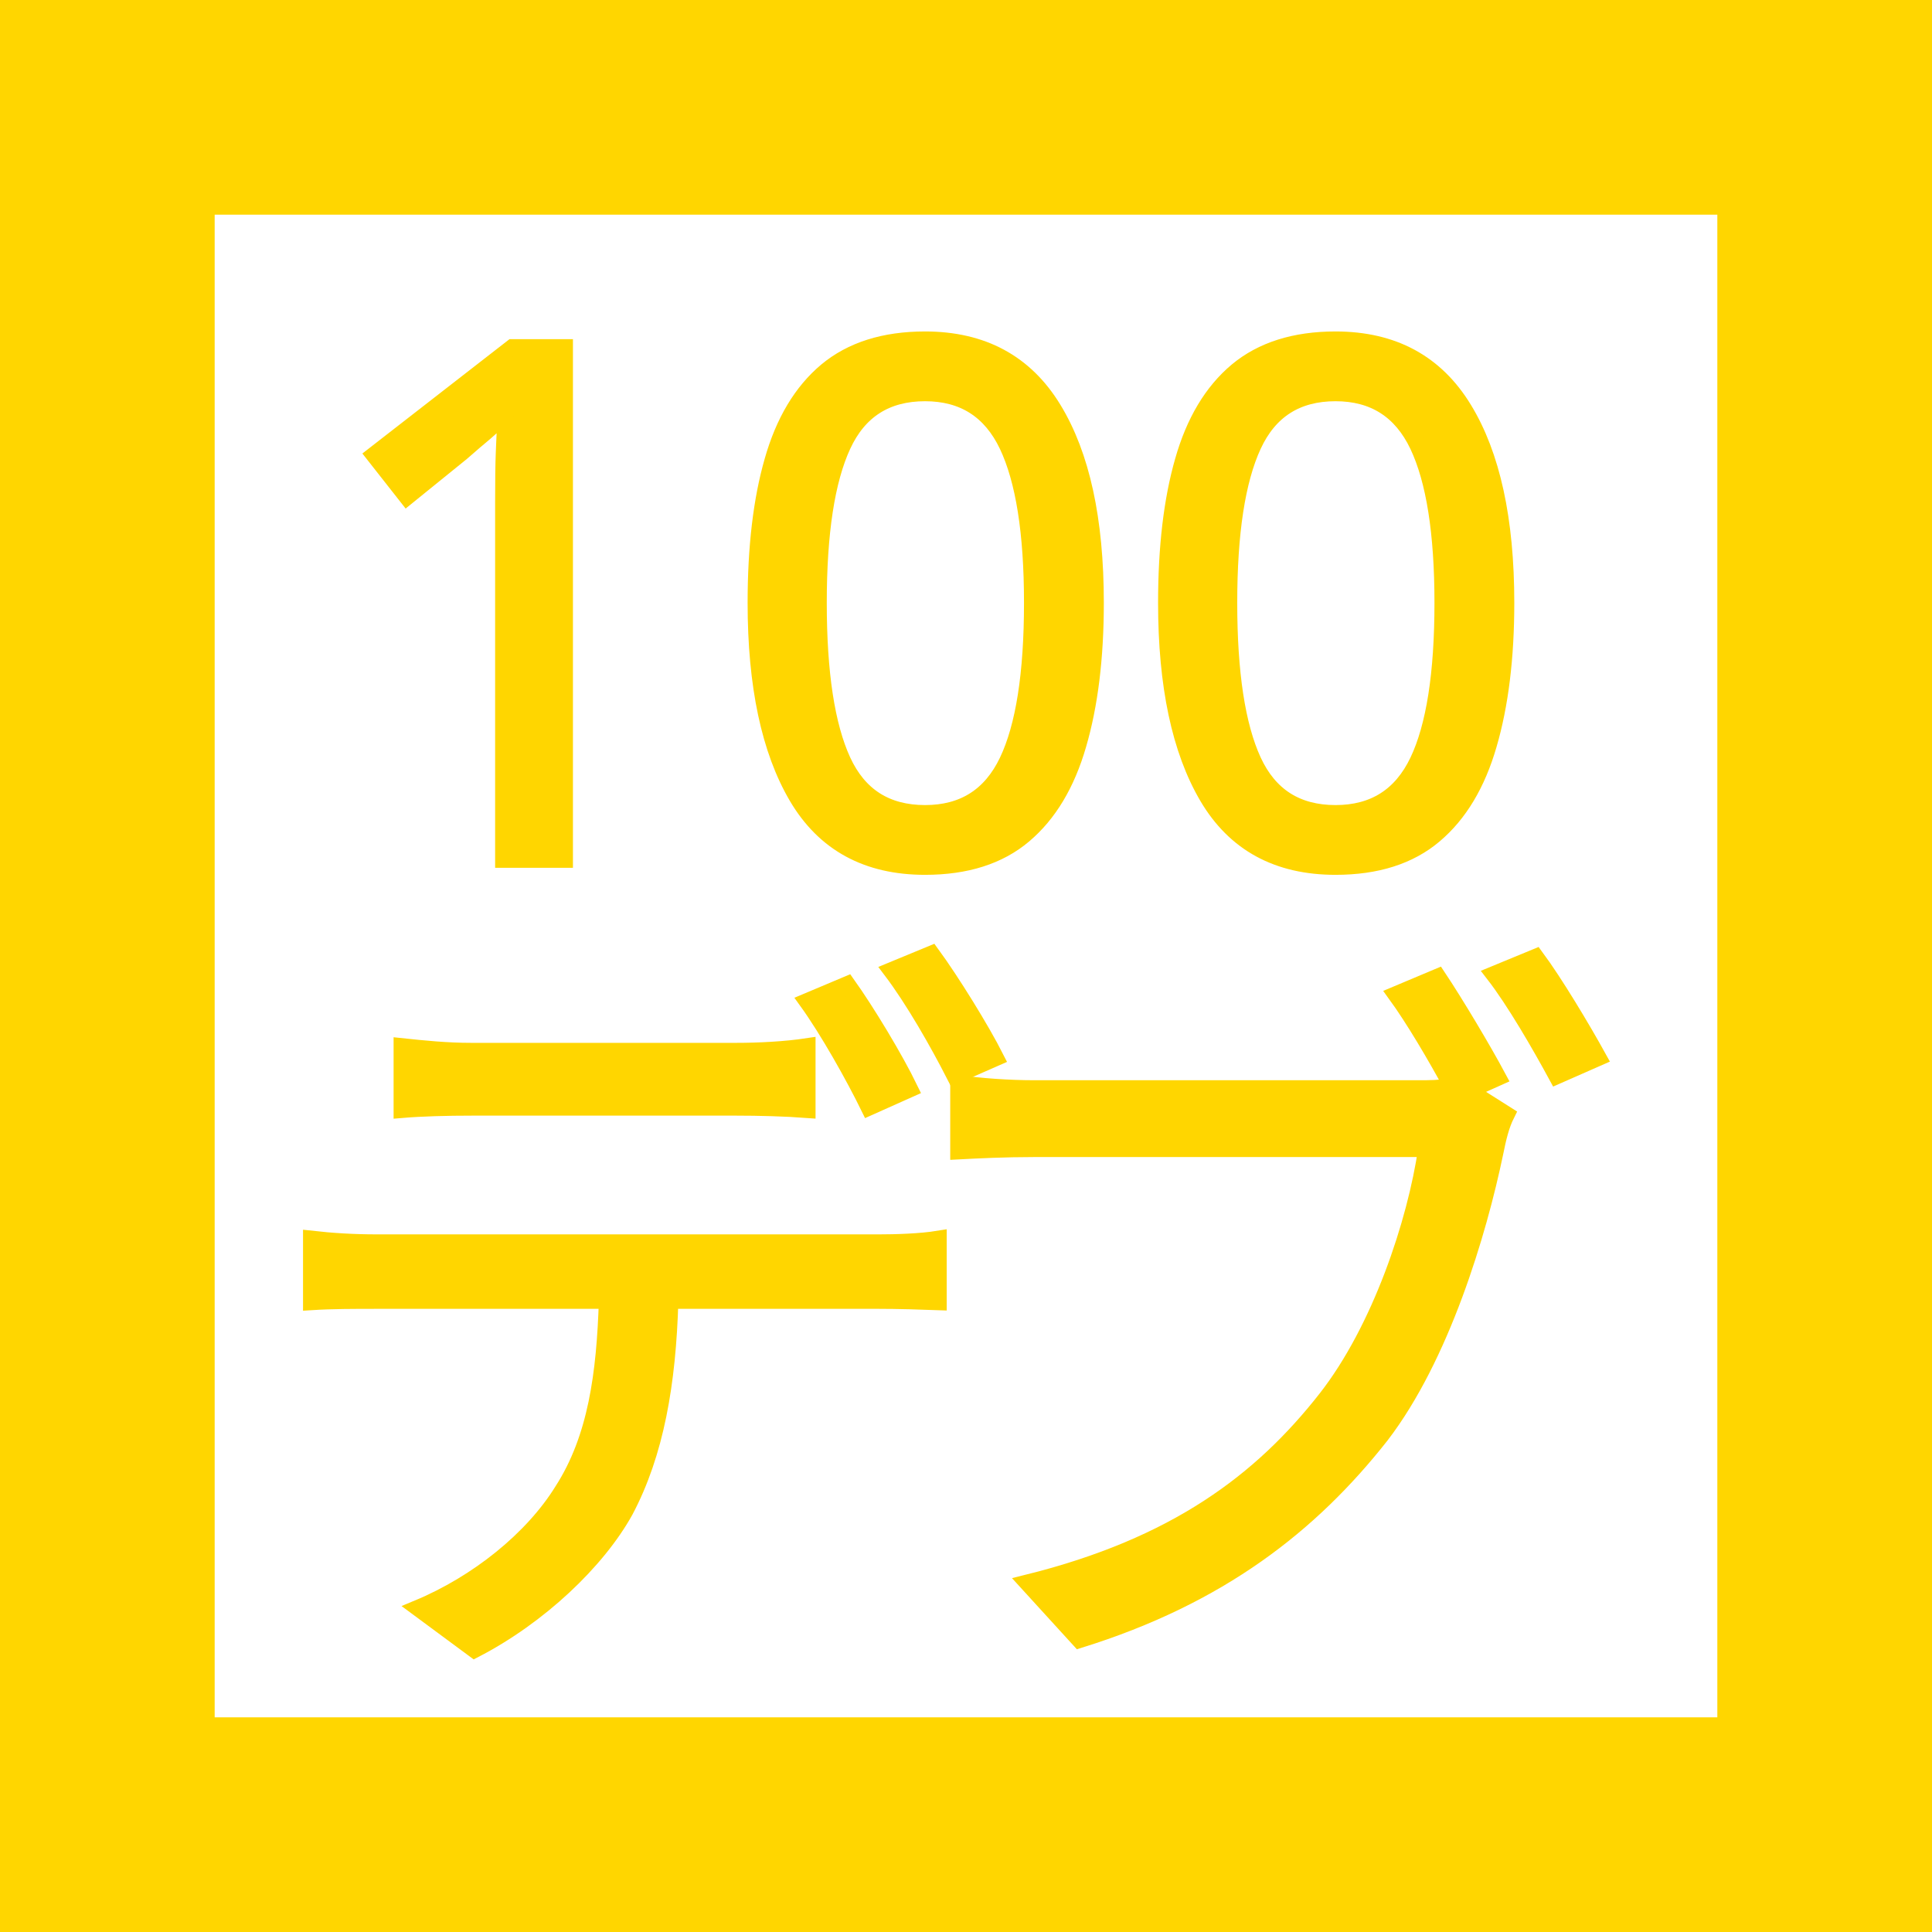
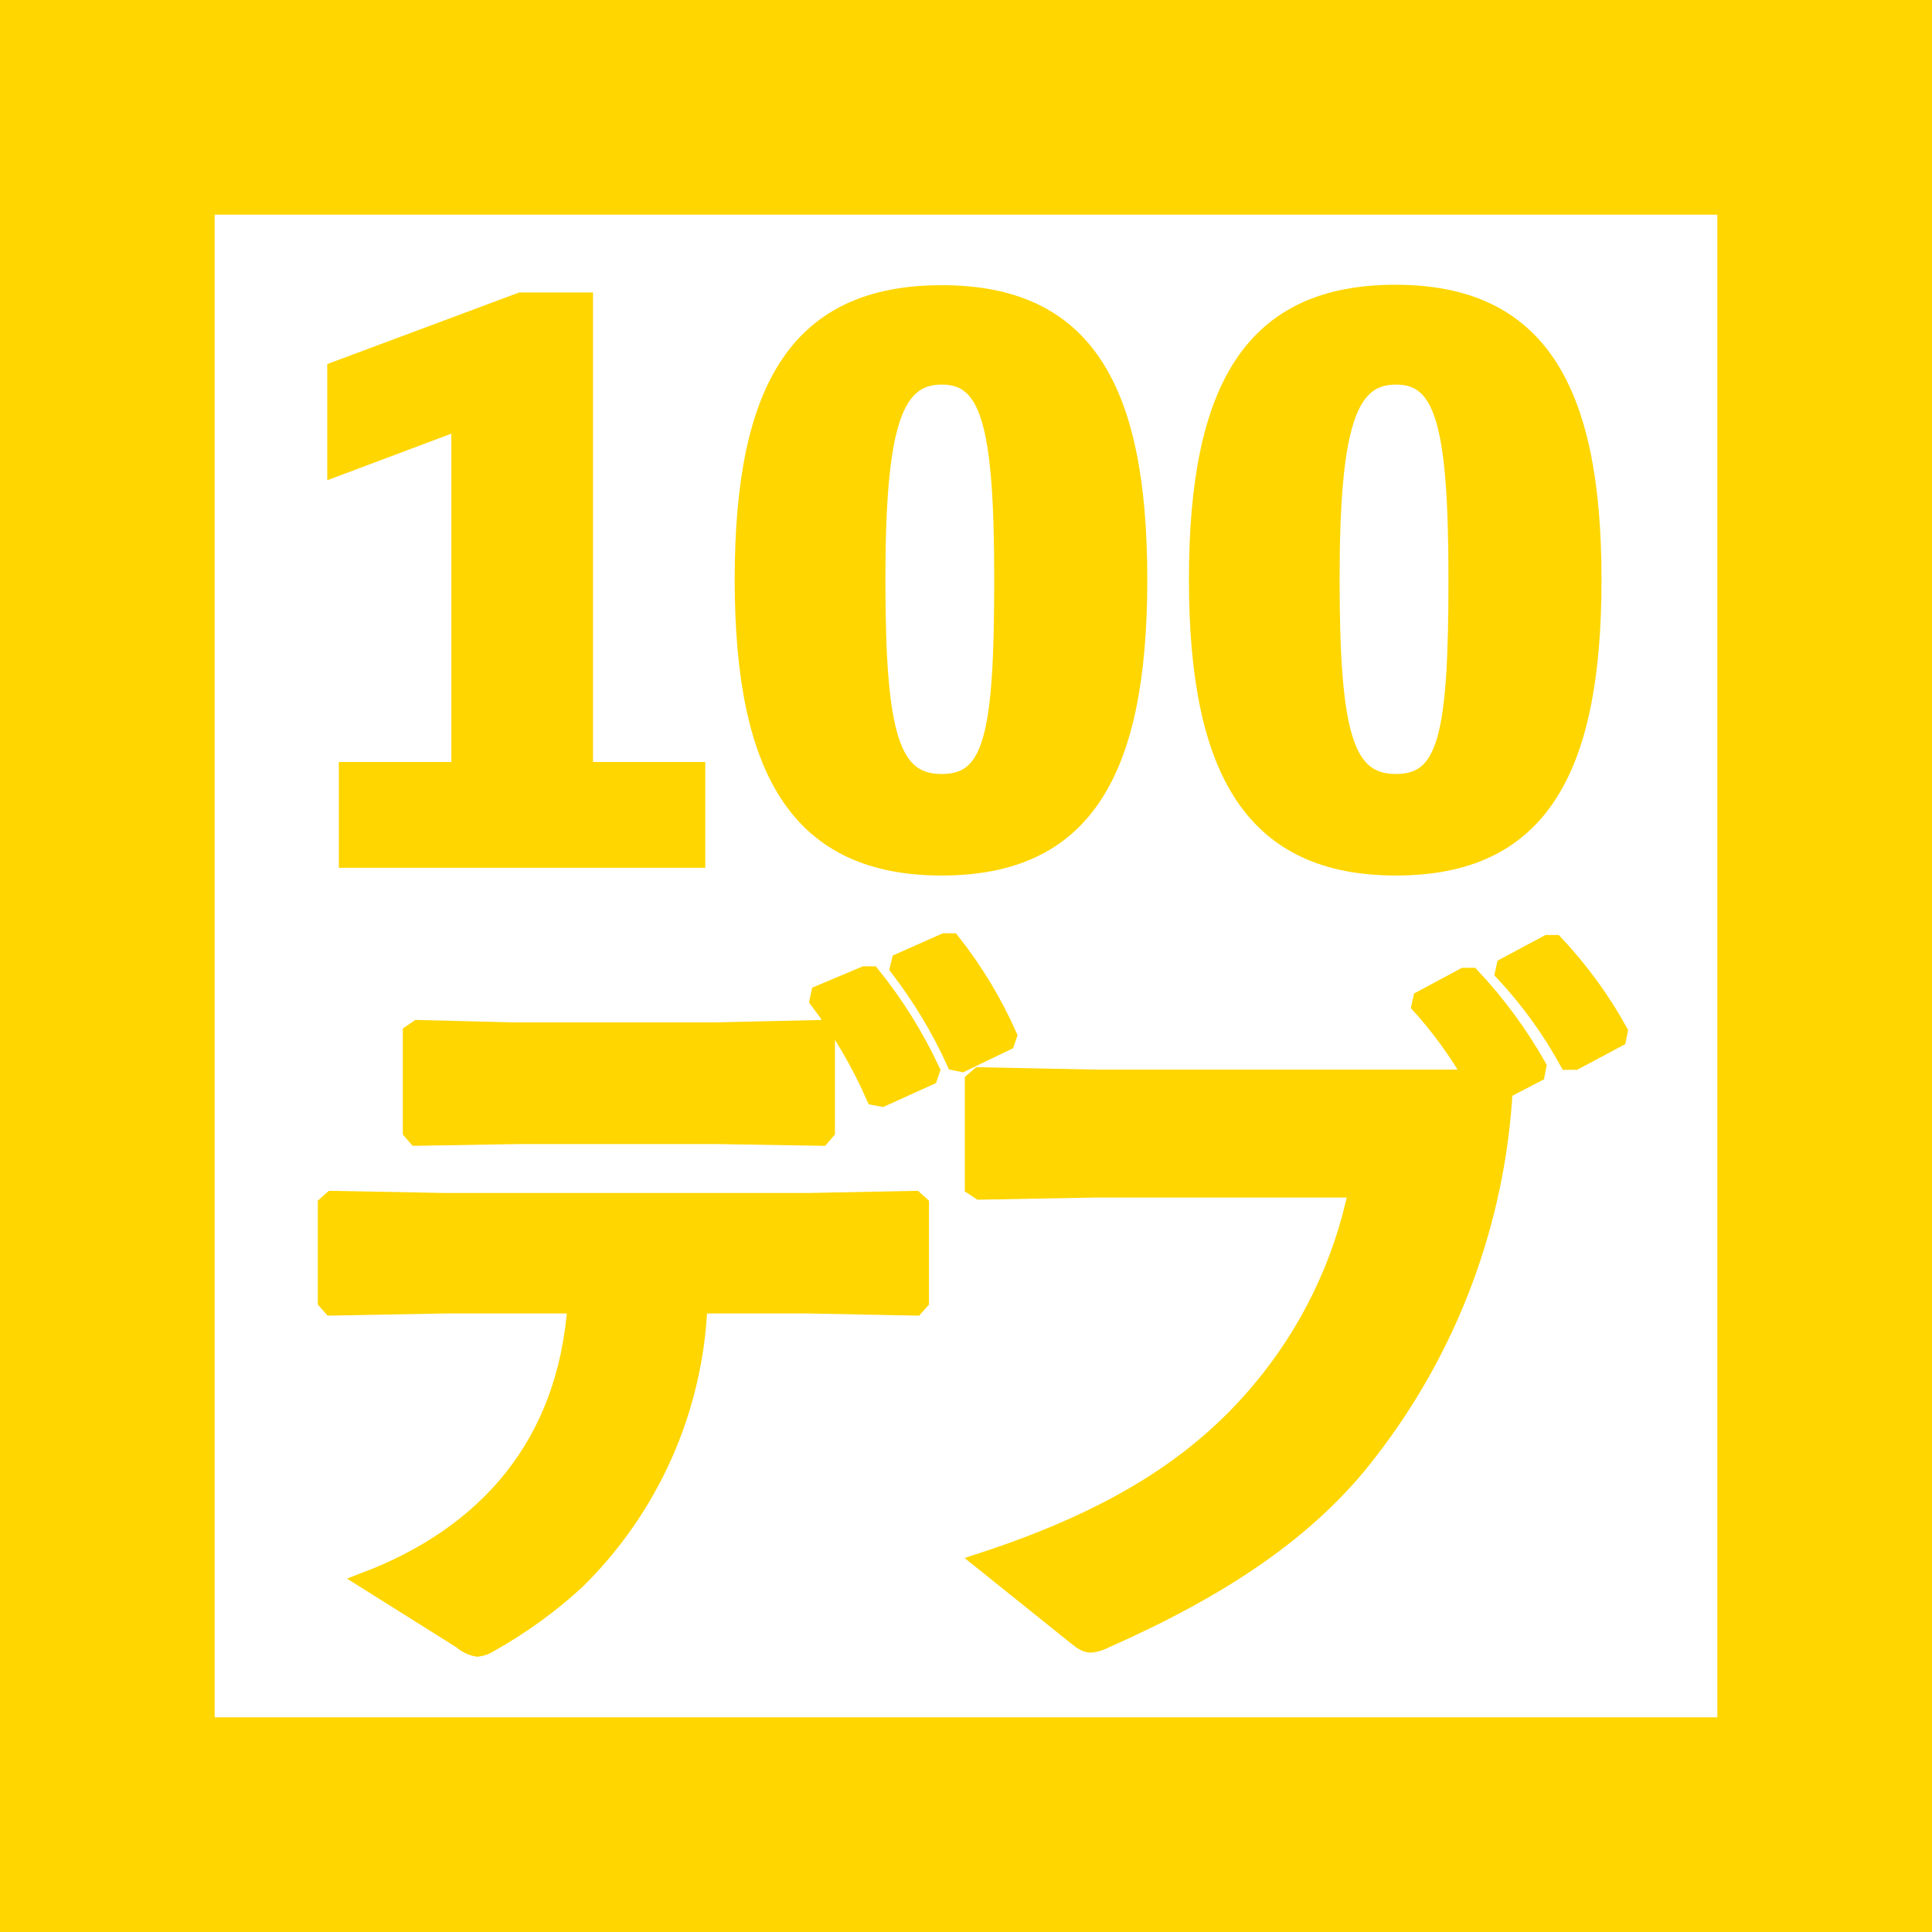
<svg xmlns="http://www.w3.org/2000/svg" viewBox="0 0 90 90">
  <defs>
-     <style>.cls-1{fill:#fff;}.cls-2,.cls-3,.cls-4{fill:#ffd600;}.cls-3{font-size:33.43px;}.cls-3,.cls-4{stroke:#ffd600;stroke-miterlimit:10;stroke-width:0.75px;font-family:ToppanBunkyuMidashiGothicStdN-ExtraBold-83pv-RKSJ-H, Toppan Bunkyu Midashi Gothic;}.cls-4{font-size:35.69px;}</style>
+     <style>.cls-1{fill:#fff;}.cls-2,.cls-3{fill:#ffd600;}.cls-3{stroke:#ffd600;stroke-miterlimit:10;stroke-width:0.75px;}</style>
  </defs>
  <g id="レイヤー_2" data-name="レイヤー 2">
-     <g id="背景">
+     <g id="background">
      <rect class="cls-1" x="5" y="5" width="80" height="80" />
      <path class="cls-2" d="M80,10V80H10V10H80M90,0H0V90H90V0Z" />
    </g>
-     <g id="レイヤー_2-2" data-name="レイヤー 2">
-       <text class="cls-3" transform="translate(14.44 40.05)">100</text>
-       <text class="cls-4" transform="translate(11.46 74.83)">デ</text>
-       <text class="cls-4" transform="translate(40 75.15)">ブ</text>
+     <g id="typography">
+       <path class="cls-3" d="M32.48,35.87v4.18H16.16V35.87H21.4V19.66l-5.78,2.17V17.22L24.25,14h3V35.87Z" />
+       <path class="cls-3" d="M53.07,27c0,9.13-2.65,13.41-9.2,13.41S34.6,36.11,34.6,27s2.68-13.34,9.27-13.34S53.07,17.92,53.07,27Zm-6.38,0c0-7.29-.64-9.46-2.82-9.46s-3,2.17-3,9.46.67,9.43,3,9.43S46.69,34.3,46.69,27Z" />
+       <path class="cls-3" d="M74.23,27c0,9.13-2.65,13.41-9.2,13.41S55.76,36.11,55.76,27,58.44,13.64,65,13.64,74.23,17.92,74.23,27Zm-6.38,0c0-7.29-.64-9.46-2.82-9.46s-3,2.17-3,9.46.67,9.43,3,9.43S67.85,34.3,67.85,27Z" />
+       <path class="cls-3" d="M20.81,60.81l-5.38.1-.25-.28V56.1l.28-.25,5.32.1H37.62l5-.1.28.25v4.53l-.25.28-5.07-.1h-5a19.13,19.13,0,0,1-5.74,12.88,21.64,21.64,0,0,1-4,2.89,1.38,1.38,0,0,1-.6.22,1.5,1.5,0,0,1-.75-.36L17,73.62c5.63-2.14,9.35-6.32,9.81-12.81Zm12.6-7.89H24.13L19.39,53l-.25-.29v-4.6l.32-.22,4.39.11h9.53l4.85-.11.29.25v4.57l-.25.29Zm4.75-6.64,2.11-.89.35,0a21.85,21.85,0,0,1,2.79,4.47l-.11.32-2.21,1-.36-.07a22.31,22.31,0,0,0-2.64-4.5Zm3.75-1.5L44,43.85l.35,0A20.42,20.42,0,0,1,47,48.24l-.11.32-2.07,1-.35-.07a22.35,22.35,0,0,0-2.64-4.39Z" />
+       <path class="cls-3" d="M68.56,50.2a19.65,19.65,0,0,0-2.43-3.35l.07-.32,2-1.07.36,0a22,22,0,0,1,3.1,4.21l-.07.36-1.5.78a30.26,30.26,0,0,1-6.32,16.85C61,71.29,56.92,74,51.5,76.4a1.83,1.83,0,0,1-.68.21c-.22,0-.39-.1-.75-.39l-4.36-3.5c6.11-2,10.07-4.49,13-8a21,21,0,0,0,4.49-9.31H51.1l-5.46.1-.32-.21V50.34l.29-.25L51,50.2ZM70.09,45l2-1.07.36,0a20.44,20.44,0,0,1,3,4.11l-.07.35-2,1.07-.36,0a20.6,20.6,0,0,0-3-4.14Z" />
    </g>
  </g>
</svg>
